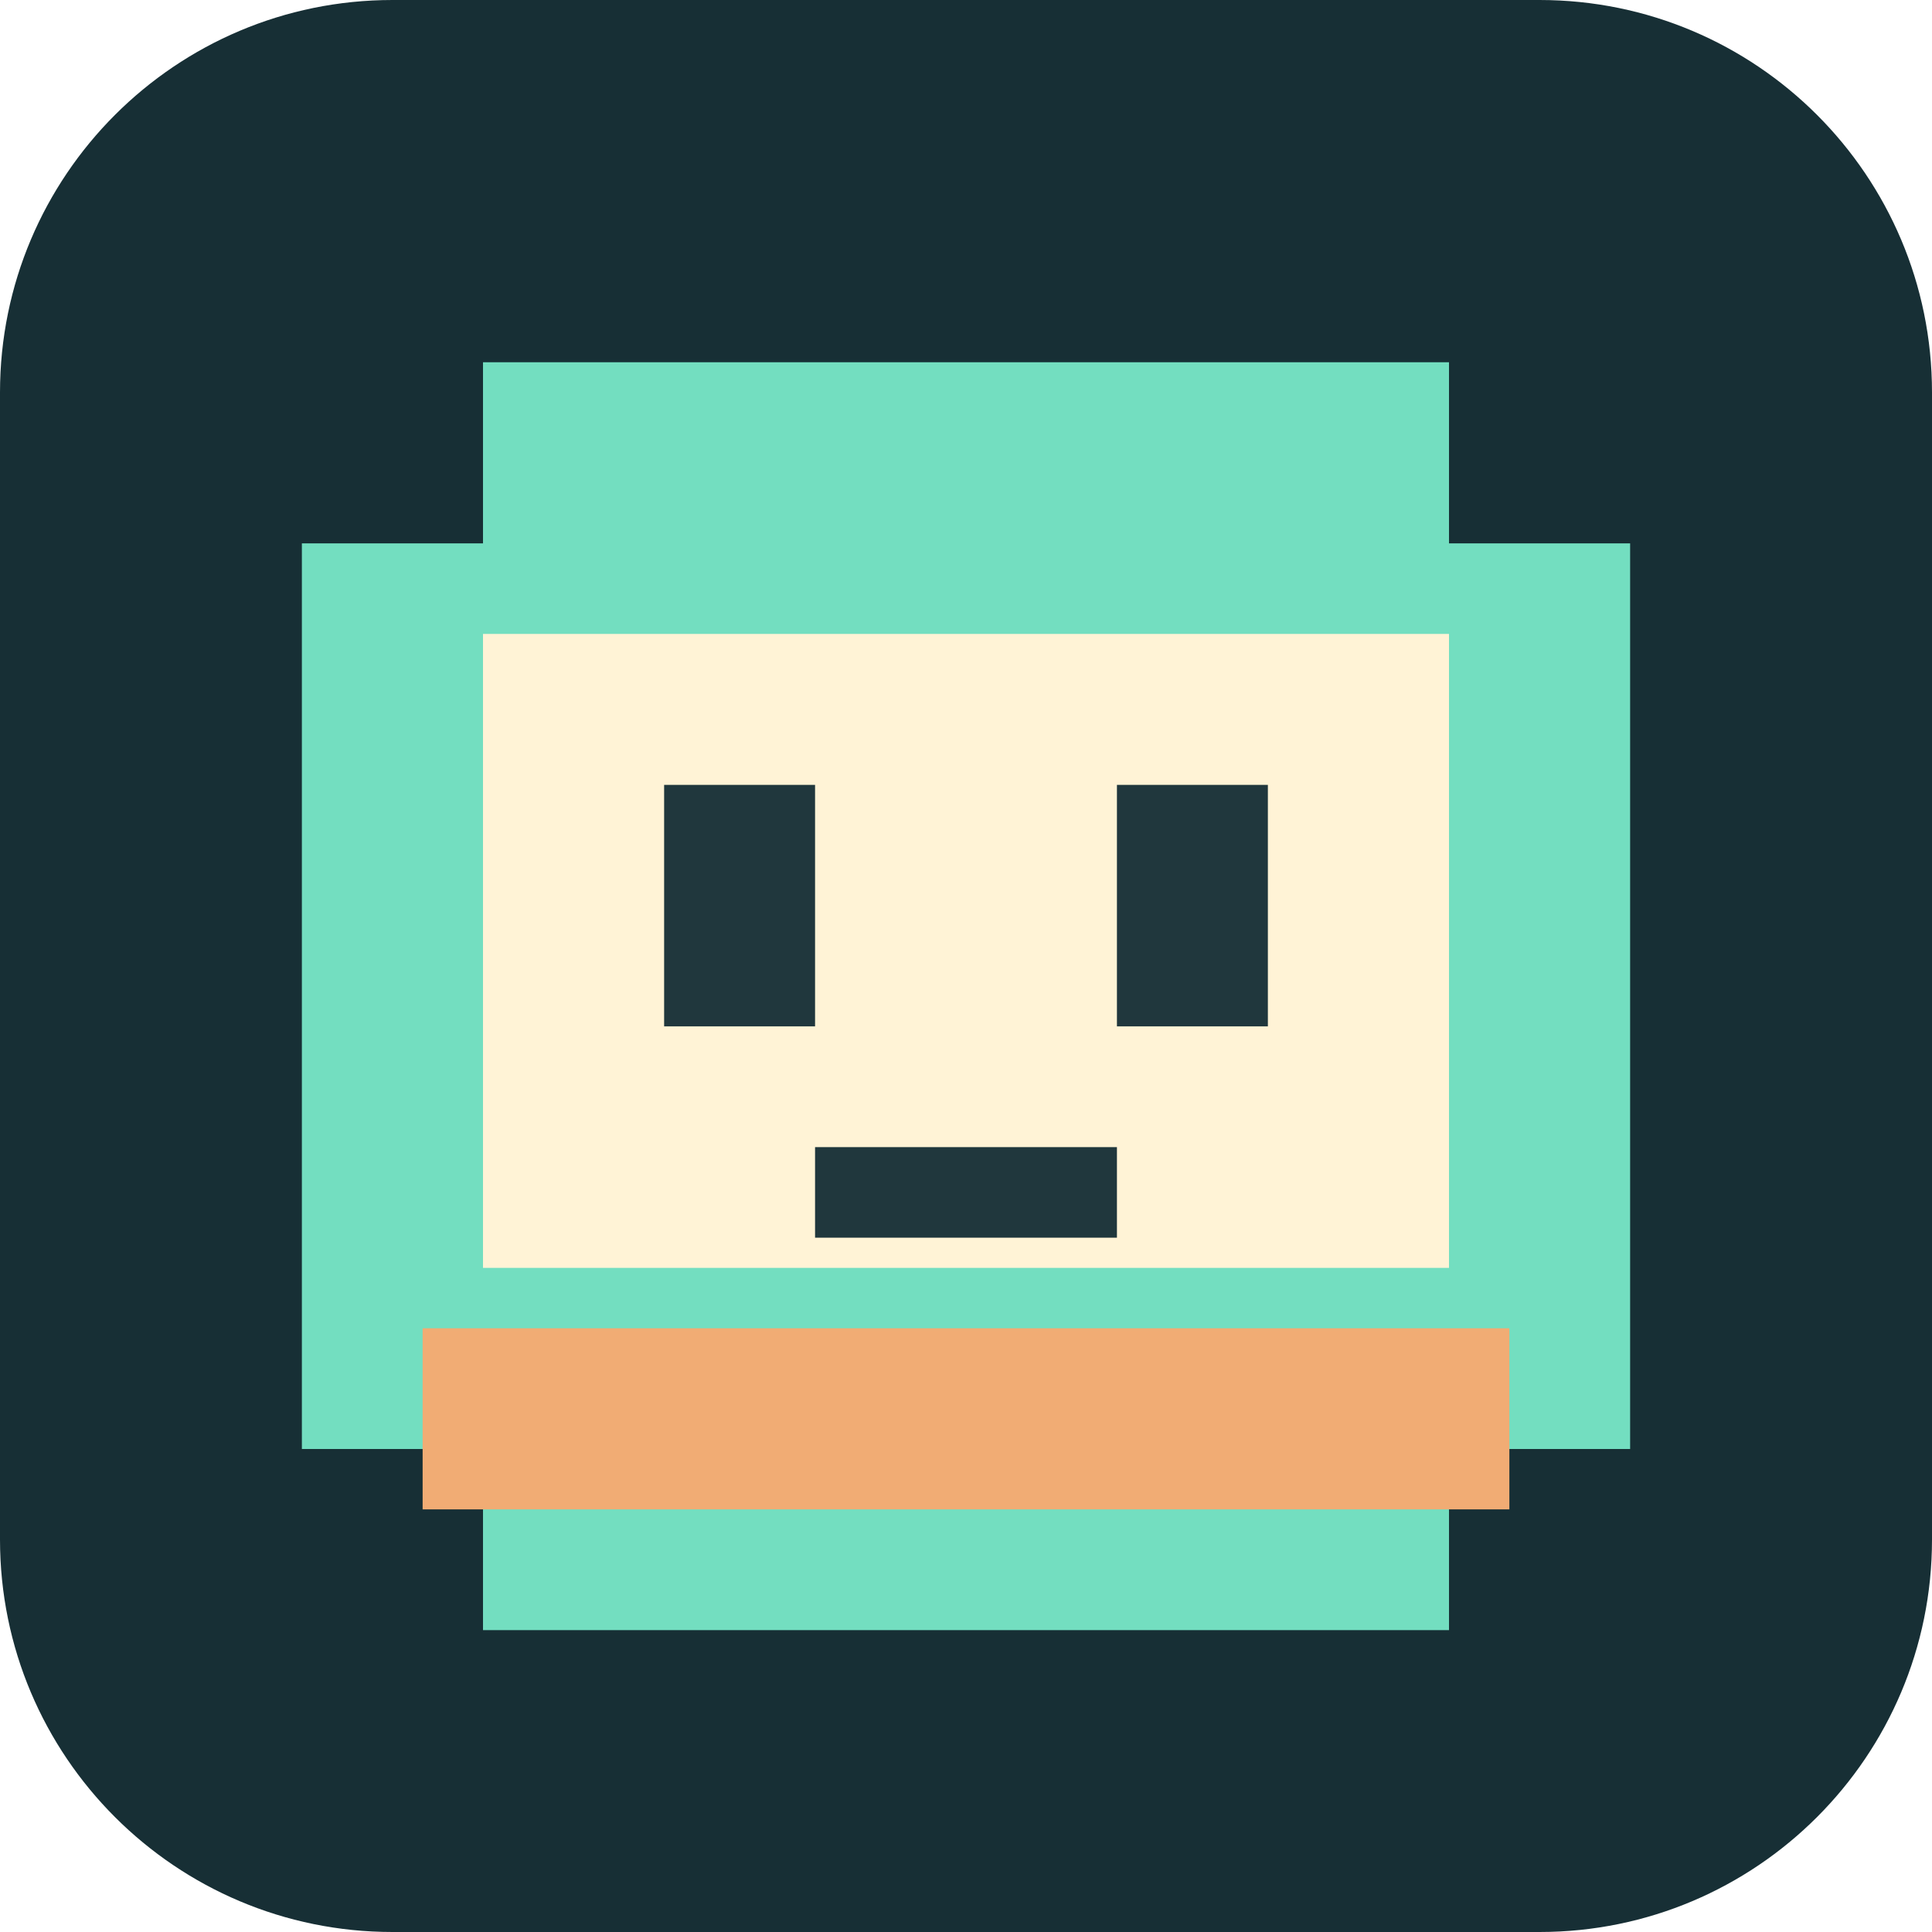
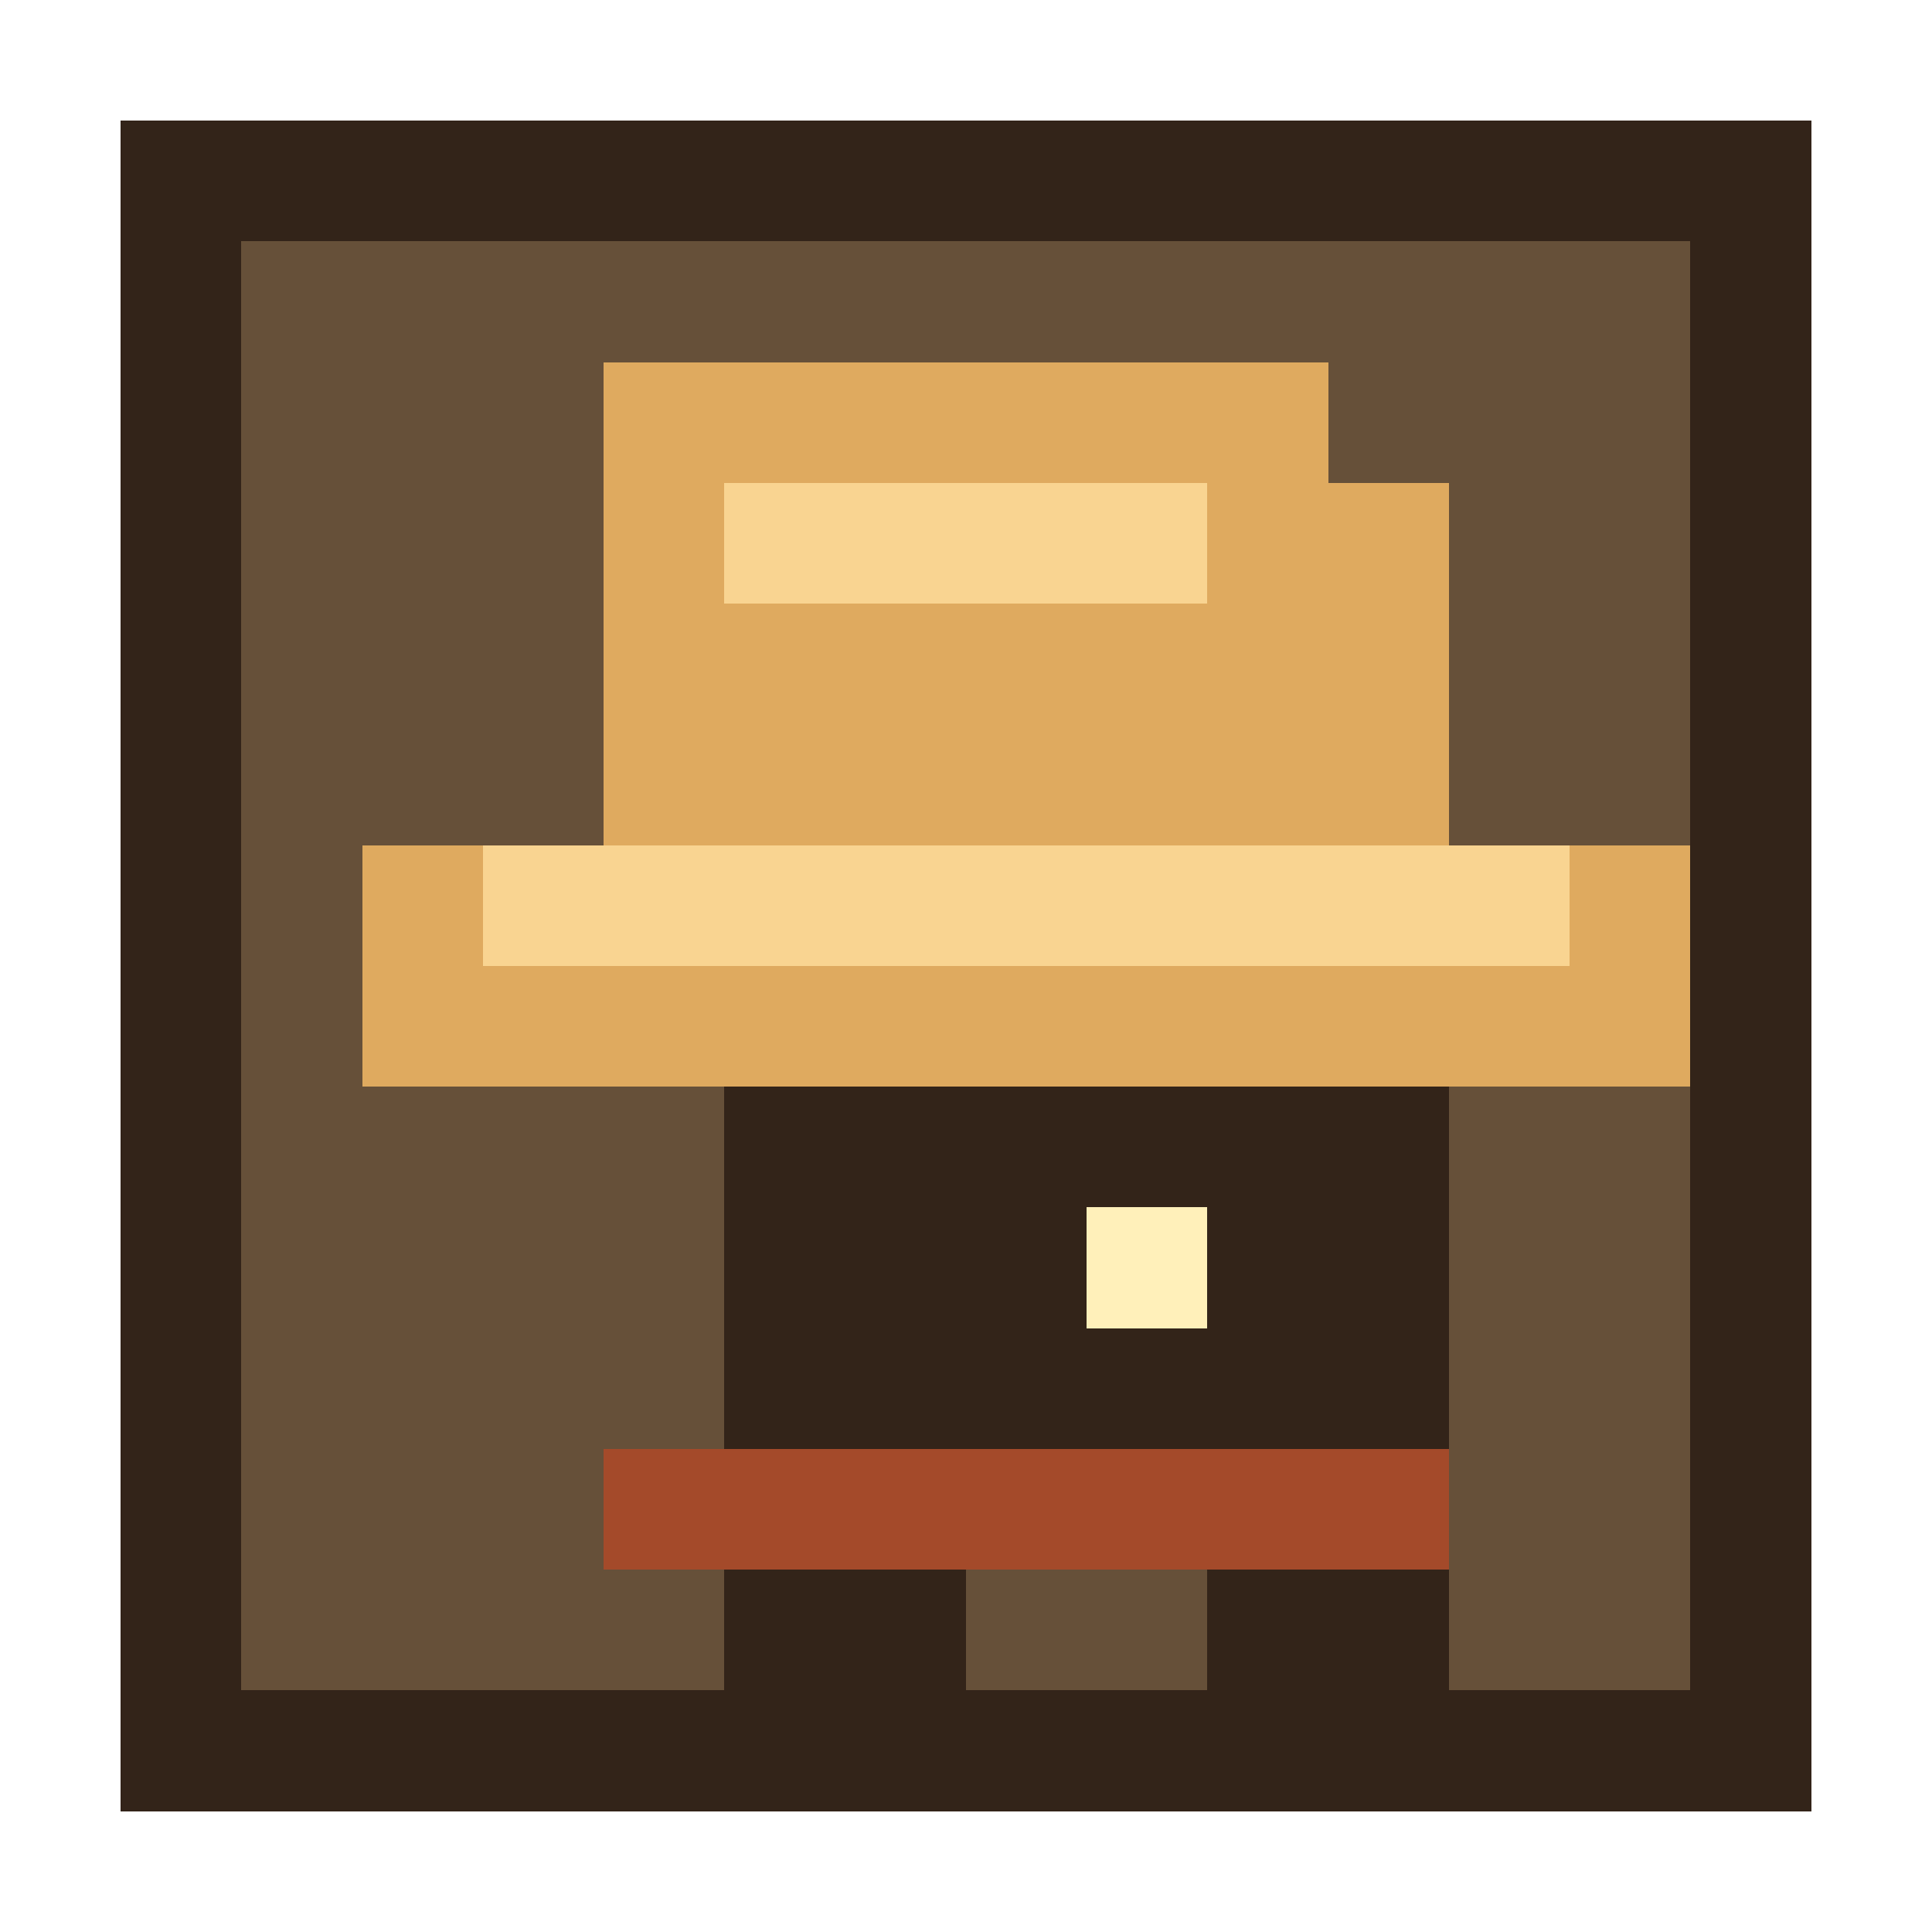
- <svg xmlns="http://www.w3.org/2000/svg" width="128" height="128" viewBox="0 0 128 128">
-   <rect width="128" height="128" rx="26" fill="#172f35" />
-   <path fill="#73dec0" d="M32 24h64v12h12v60H96v12H32V96H20V36h12z" />
-   <path fill="#fff3d6" d="M32 42h64v42H32z" />
-   <path fill="#20373d" d="M44 52h10v16H44zm30 0h10v16H74zM54 76h20v6H54z" />
-   <path fill="#f1ac74" d="M28 88h72v12H28z" />
+ <svg xmlns="http://www.w3.org/2000/svg" width="128" height="128" viewBox="0 0 16 16" shape-rendering="crispEdges">
+   <path fill="#332419" d="M1 1h14v14H1z" />
+   <path fill="#665039" d="M2 2h12v12H2z" />
+   <path fill="#dfaa5f" d="M5 3h6v1h1v3h2v2H3V7h2z" />
+   <path fill="#f9d491" d="M6 4h4v1H6zM4 7h9v1H4z" />
+   <path fill="#332419" d="M6 9h6v3H6zm0 4h2v1H6zm4 0h2v1h-2z" />
+   <path fill="#fff0ba" d="M9 10h1v1H9z" />
+   <path fill="#a44a2a" d="M5 12h7v1H5z" />
</svg>
